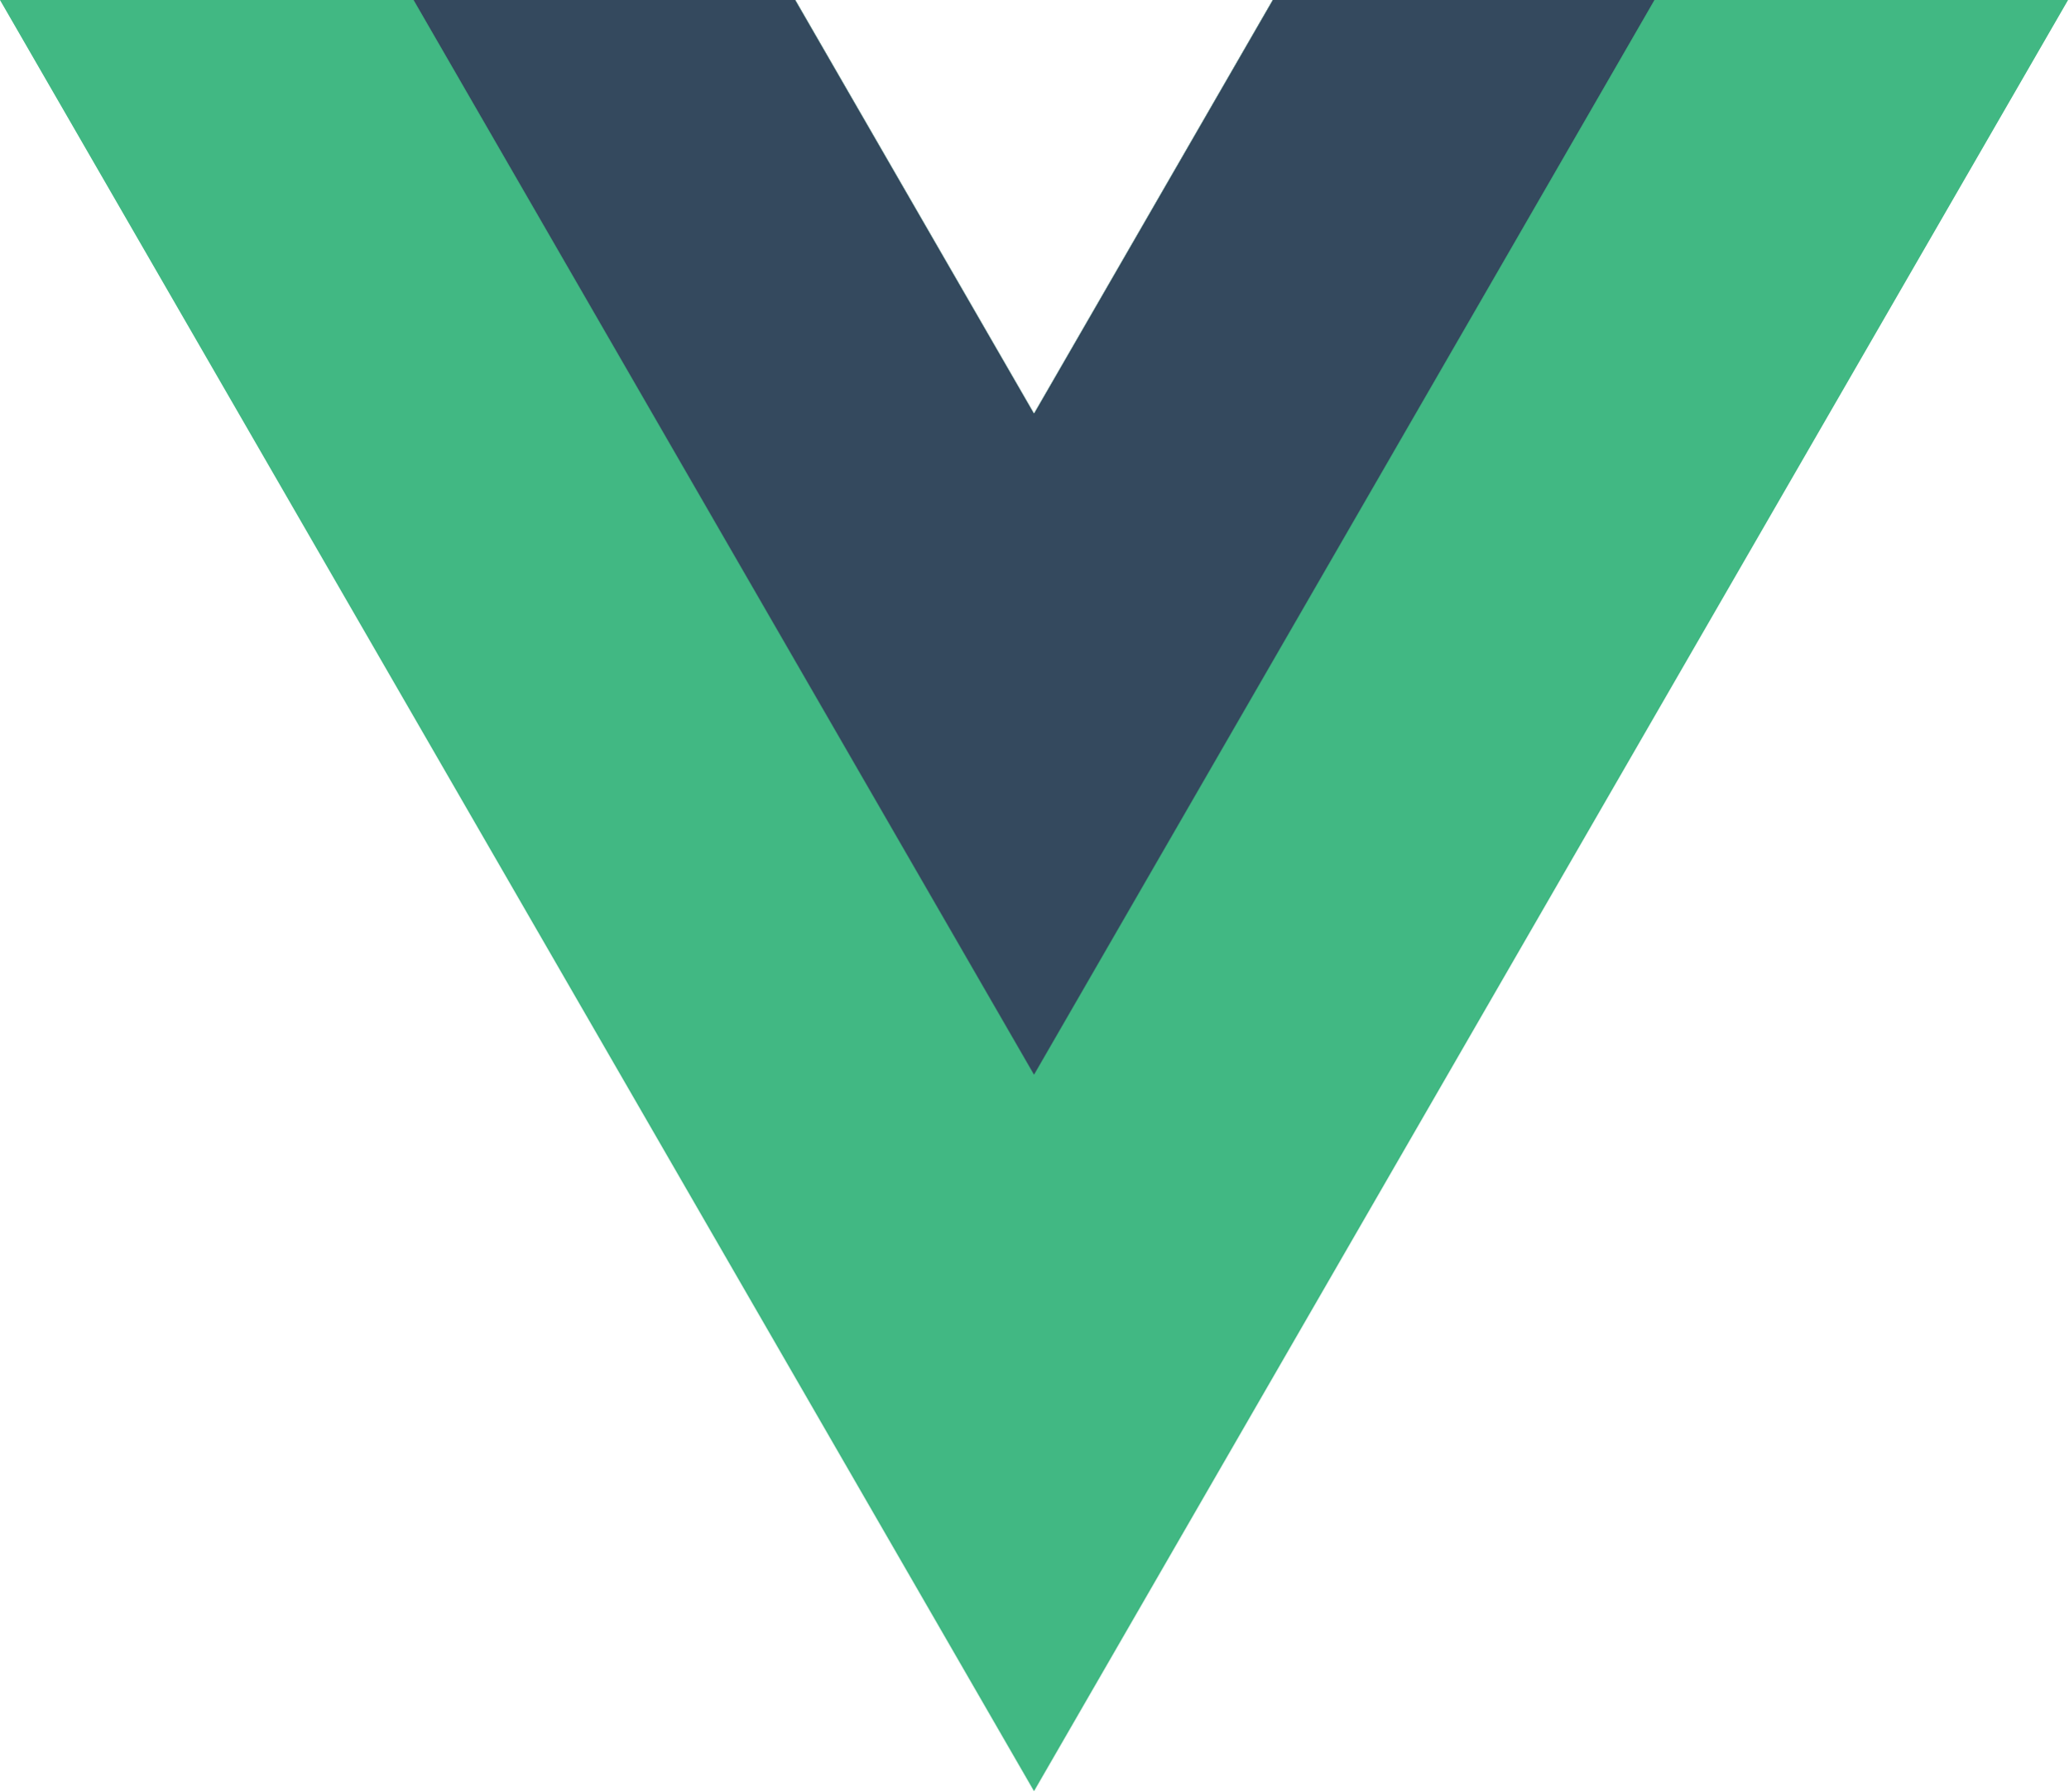
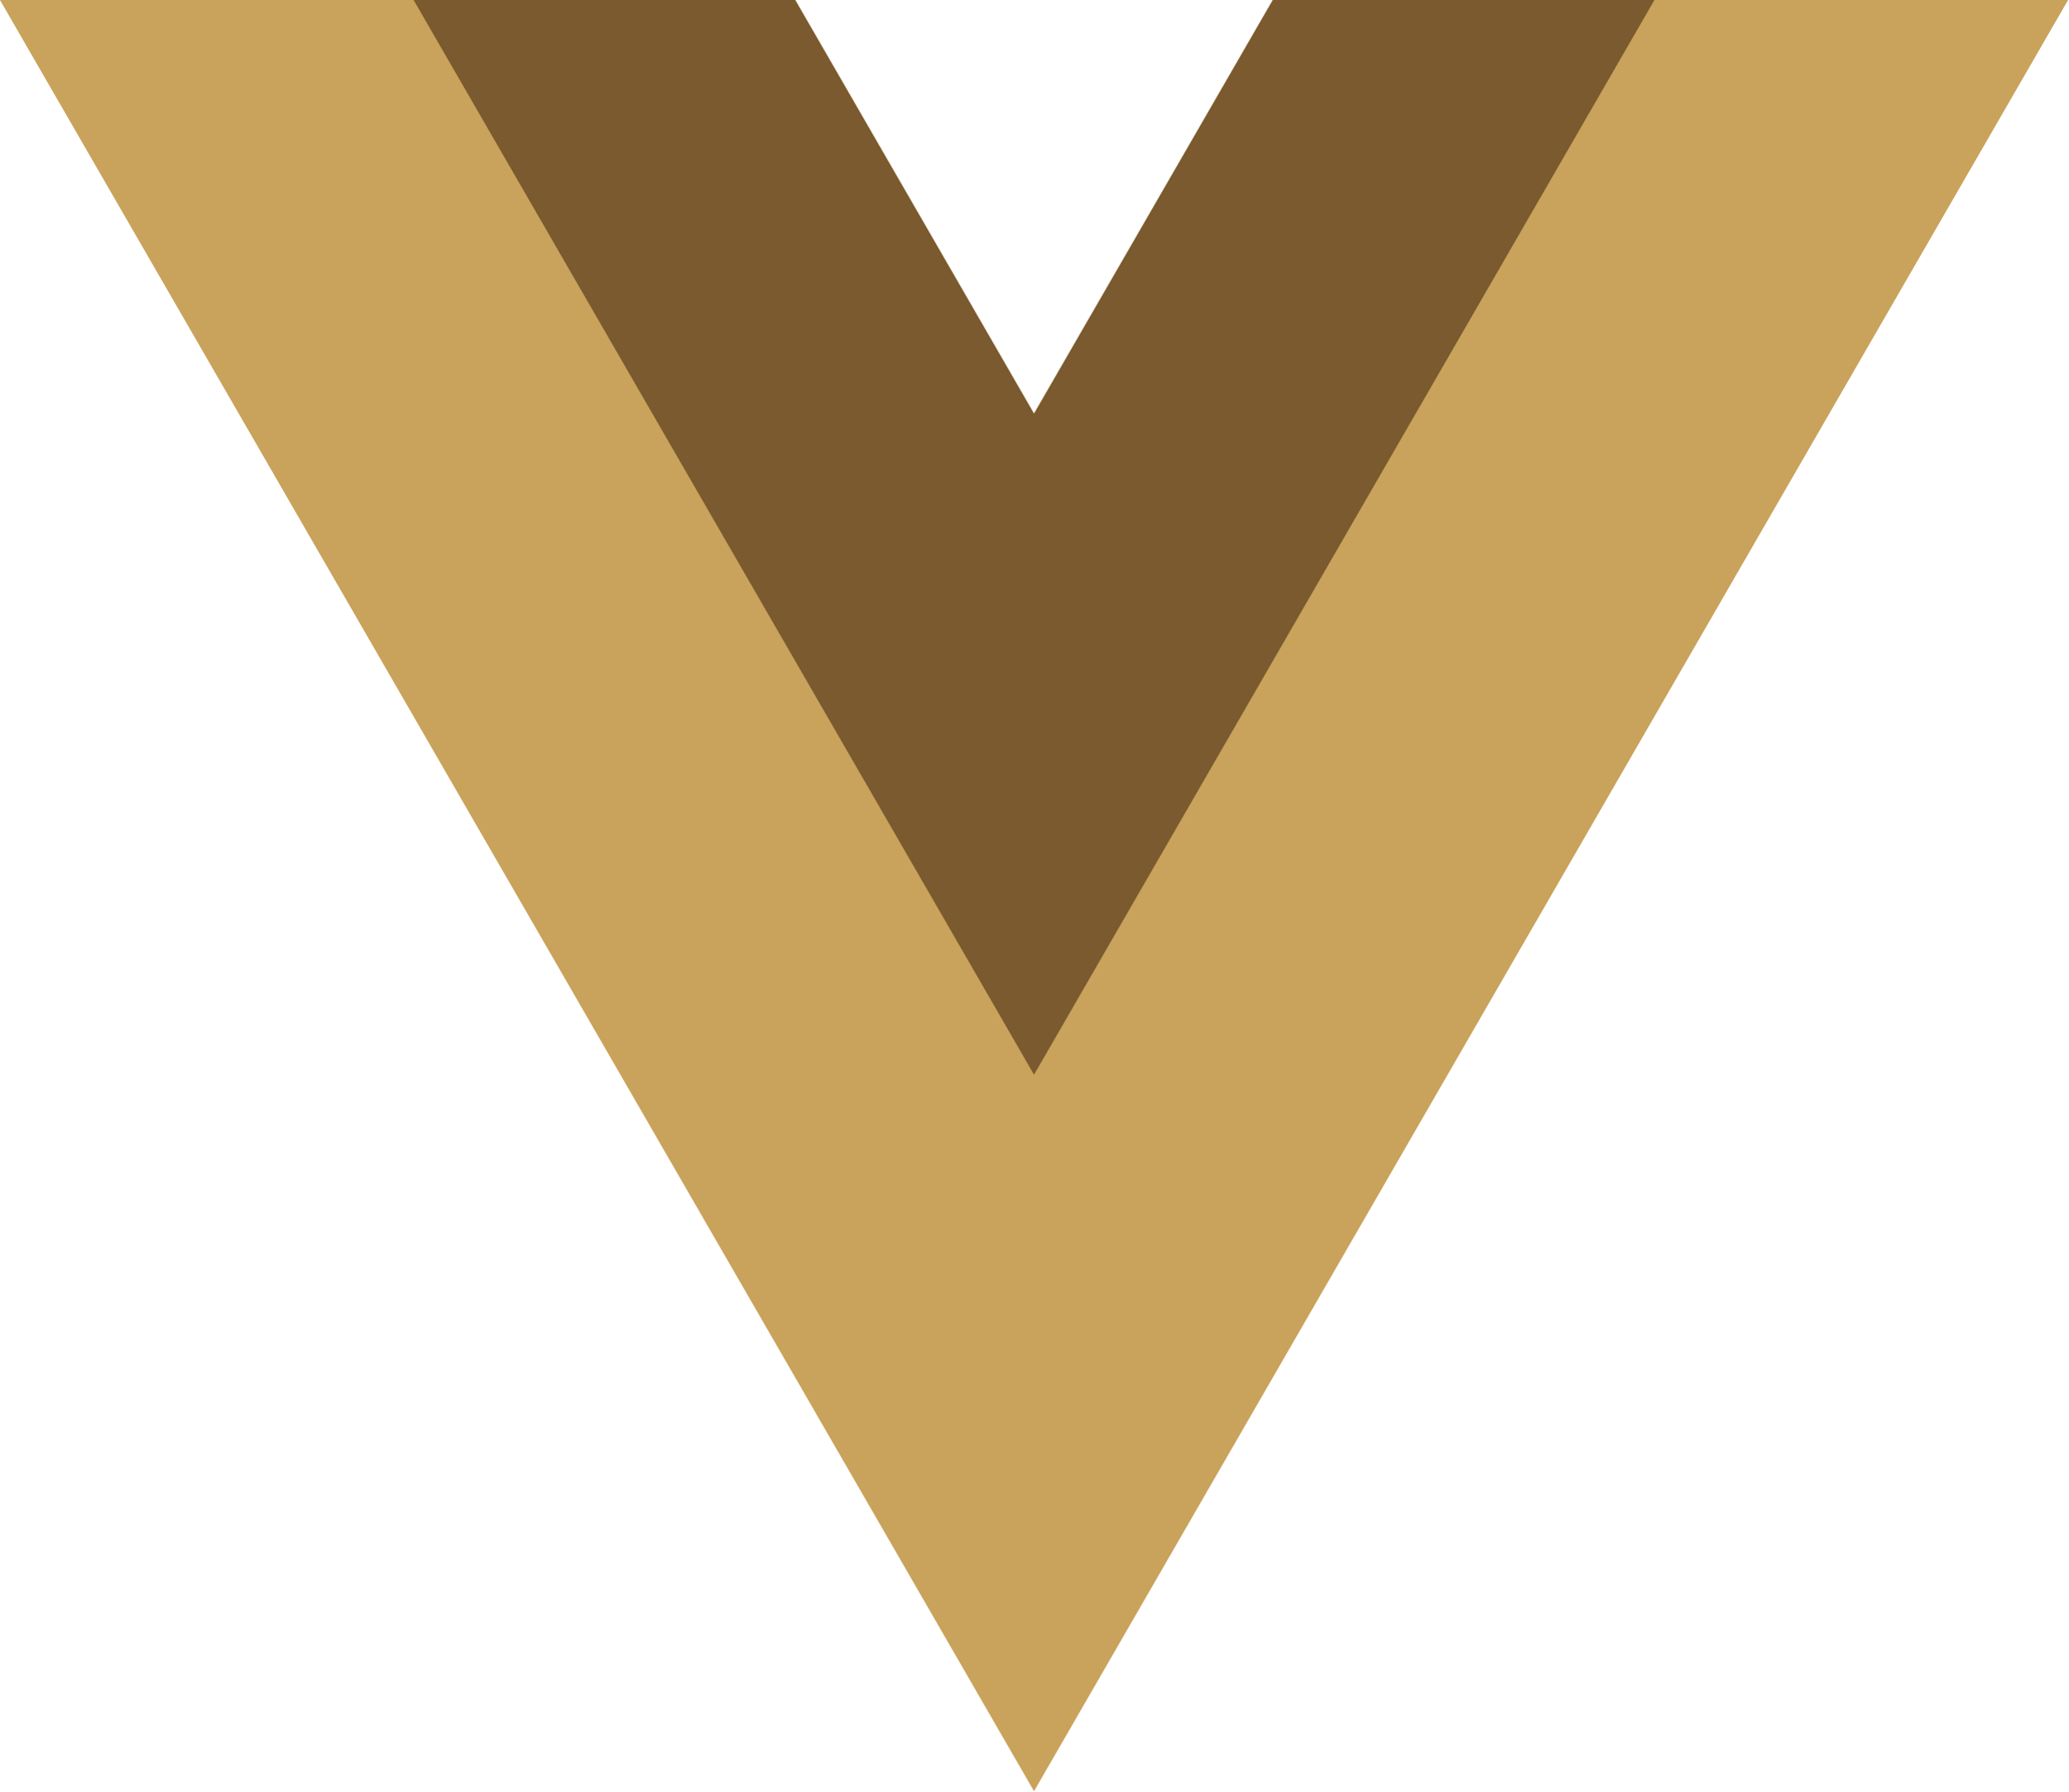
<svg xmlns="http://www.w3.org/2000/svg" viewBox="0 0 261.76 226.69">
-   <path d="M161.096.001l-30.225 52.351L100.647.001H-.005l130.877 226.688L261.749.001z" fill="#41b883" />
-   <path d="M161.096.001l-30.225 52.351L100.647.001H52.346l78.526 136.01L209.398.001z" fill="#34495e" />
+   <path d="M161.096.001l-30.225 52.351L100.647.001H-.005l130.877 226.688L261.749.001z" fill="#c9a35c" />
+   <path d="M161.096.001l-30.225 52.351L100.647.001H52.346l78.526 136.01L209.398.001z" fill="#7a5a2e" />
</svg>
